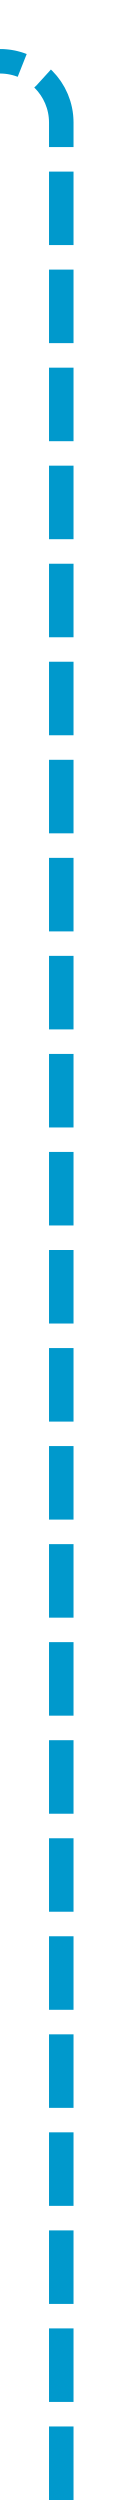
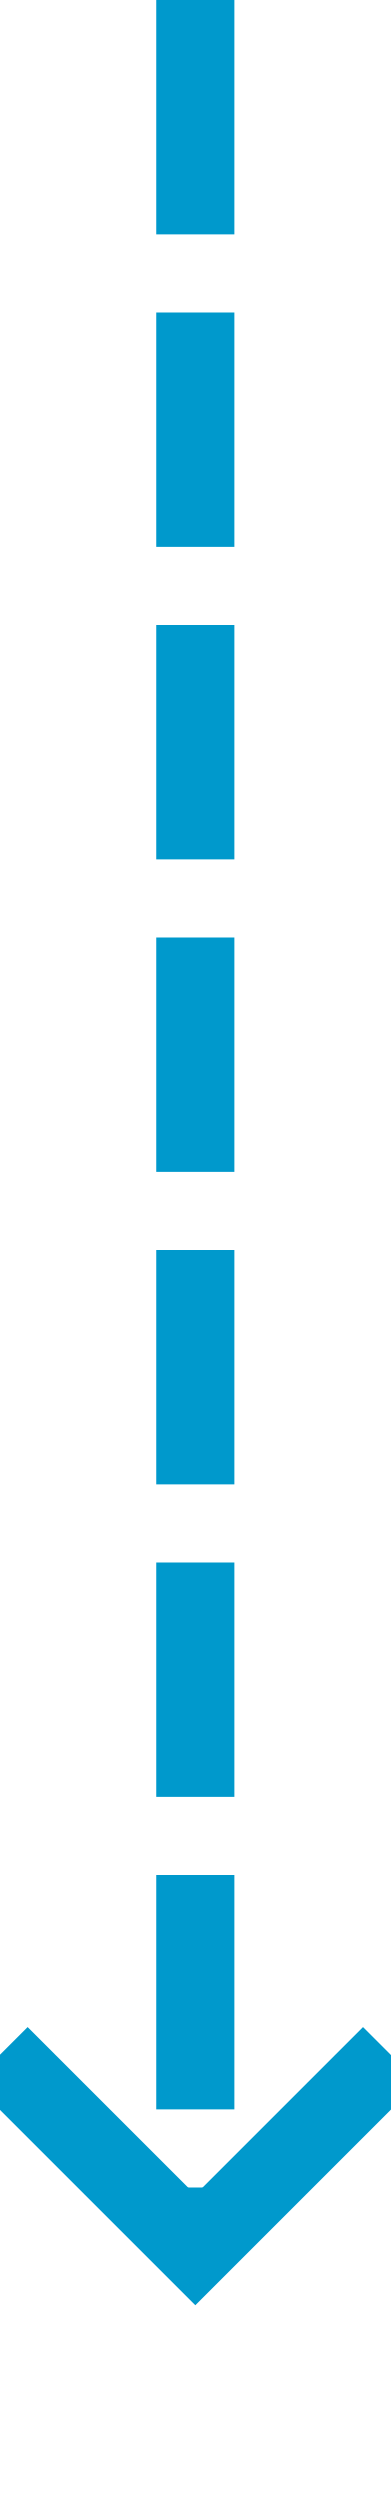
- <svg xmlns="http://www.w3.org/2000/svg" version="1.1" width="10px" height="204px" preserveAspectRatio="xMidYMin meet" viewBox="2101 453  8 204">
-   <path d="M 2105 657  L 2105 463  A 5 5 0 0 0 2100 458 L 1992 458  " stroke-width="2" stroke-dasharray="6,2" stroke="#0099cc" fill="none" />
-   <path d="M 1997.107 462.293  L 1992.814 458  L 1997.107 453.707  L 1995.693 452.293  L 1990.693 457.293  L 1989.986 458  L 1990.693 458.707  L 1995.693 463.707  L 1997.107 462.293  Z " fill-rule="nonzero" fill="#0099cc" stroke="none" />
+ <svg xmlns="http://www.w3.org/2000/svg" version="1.1" width="10px" height="64px" preserveAspectRatio="xMidYMin meet" viewBox="1936 598  8 64">
+   <path d="M 1940 598  L 1940 655  " stroke-width="2" stroke-dasharray="6,2" stroke="#0099cc" fill="none" />
+   <path d="M 1944.293 649.893  L 1940 654.186  L 1935.707 649.893  L 1934.293 651.307  L 1939.293 656.307  L 1940 657.014  L 1940.707 656.307  L 1945.707 651.307  L 1944.293 649.893  Z " fill-rule="nonzero" fill="#0099cc" stroke="none" />
</svg>
